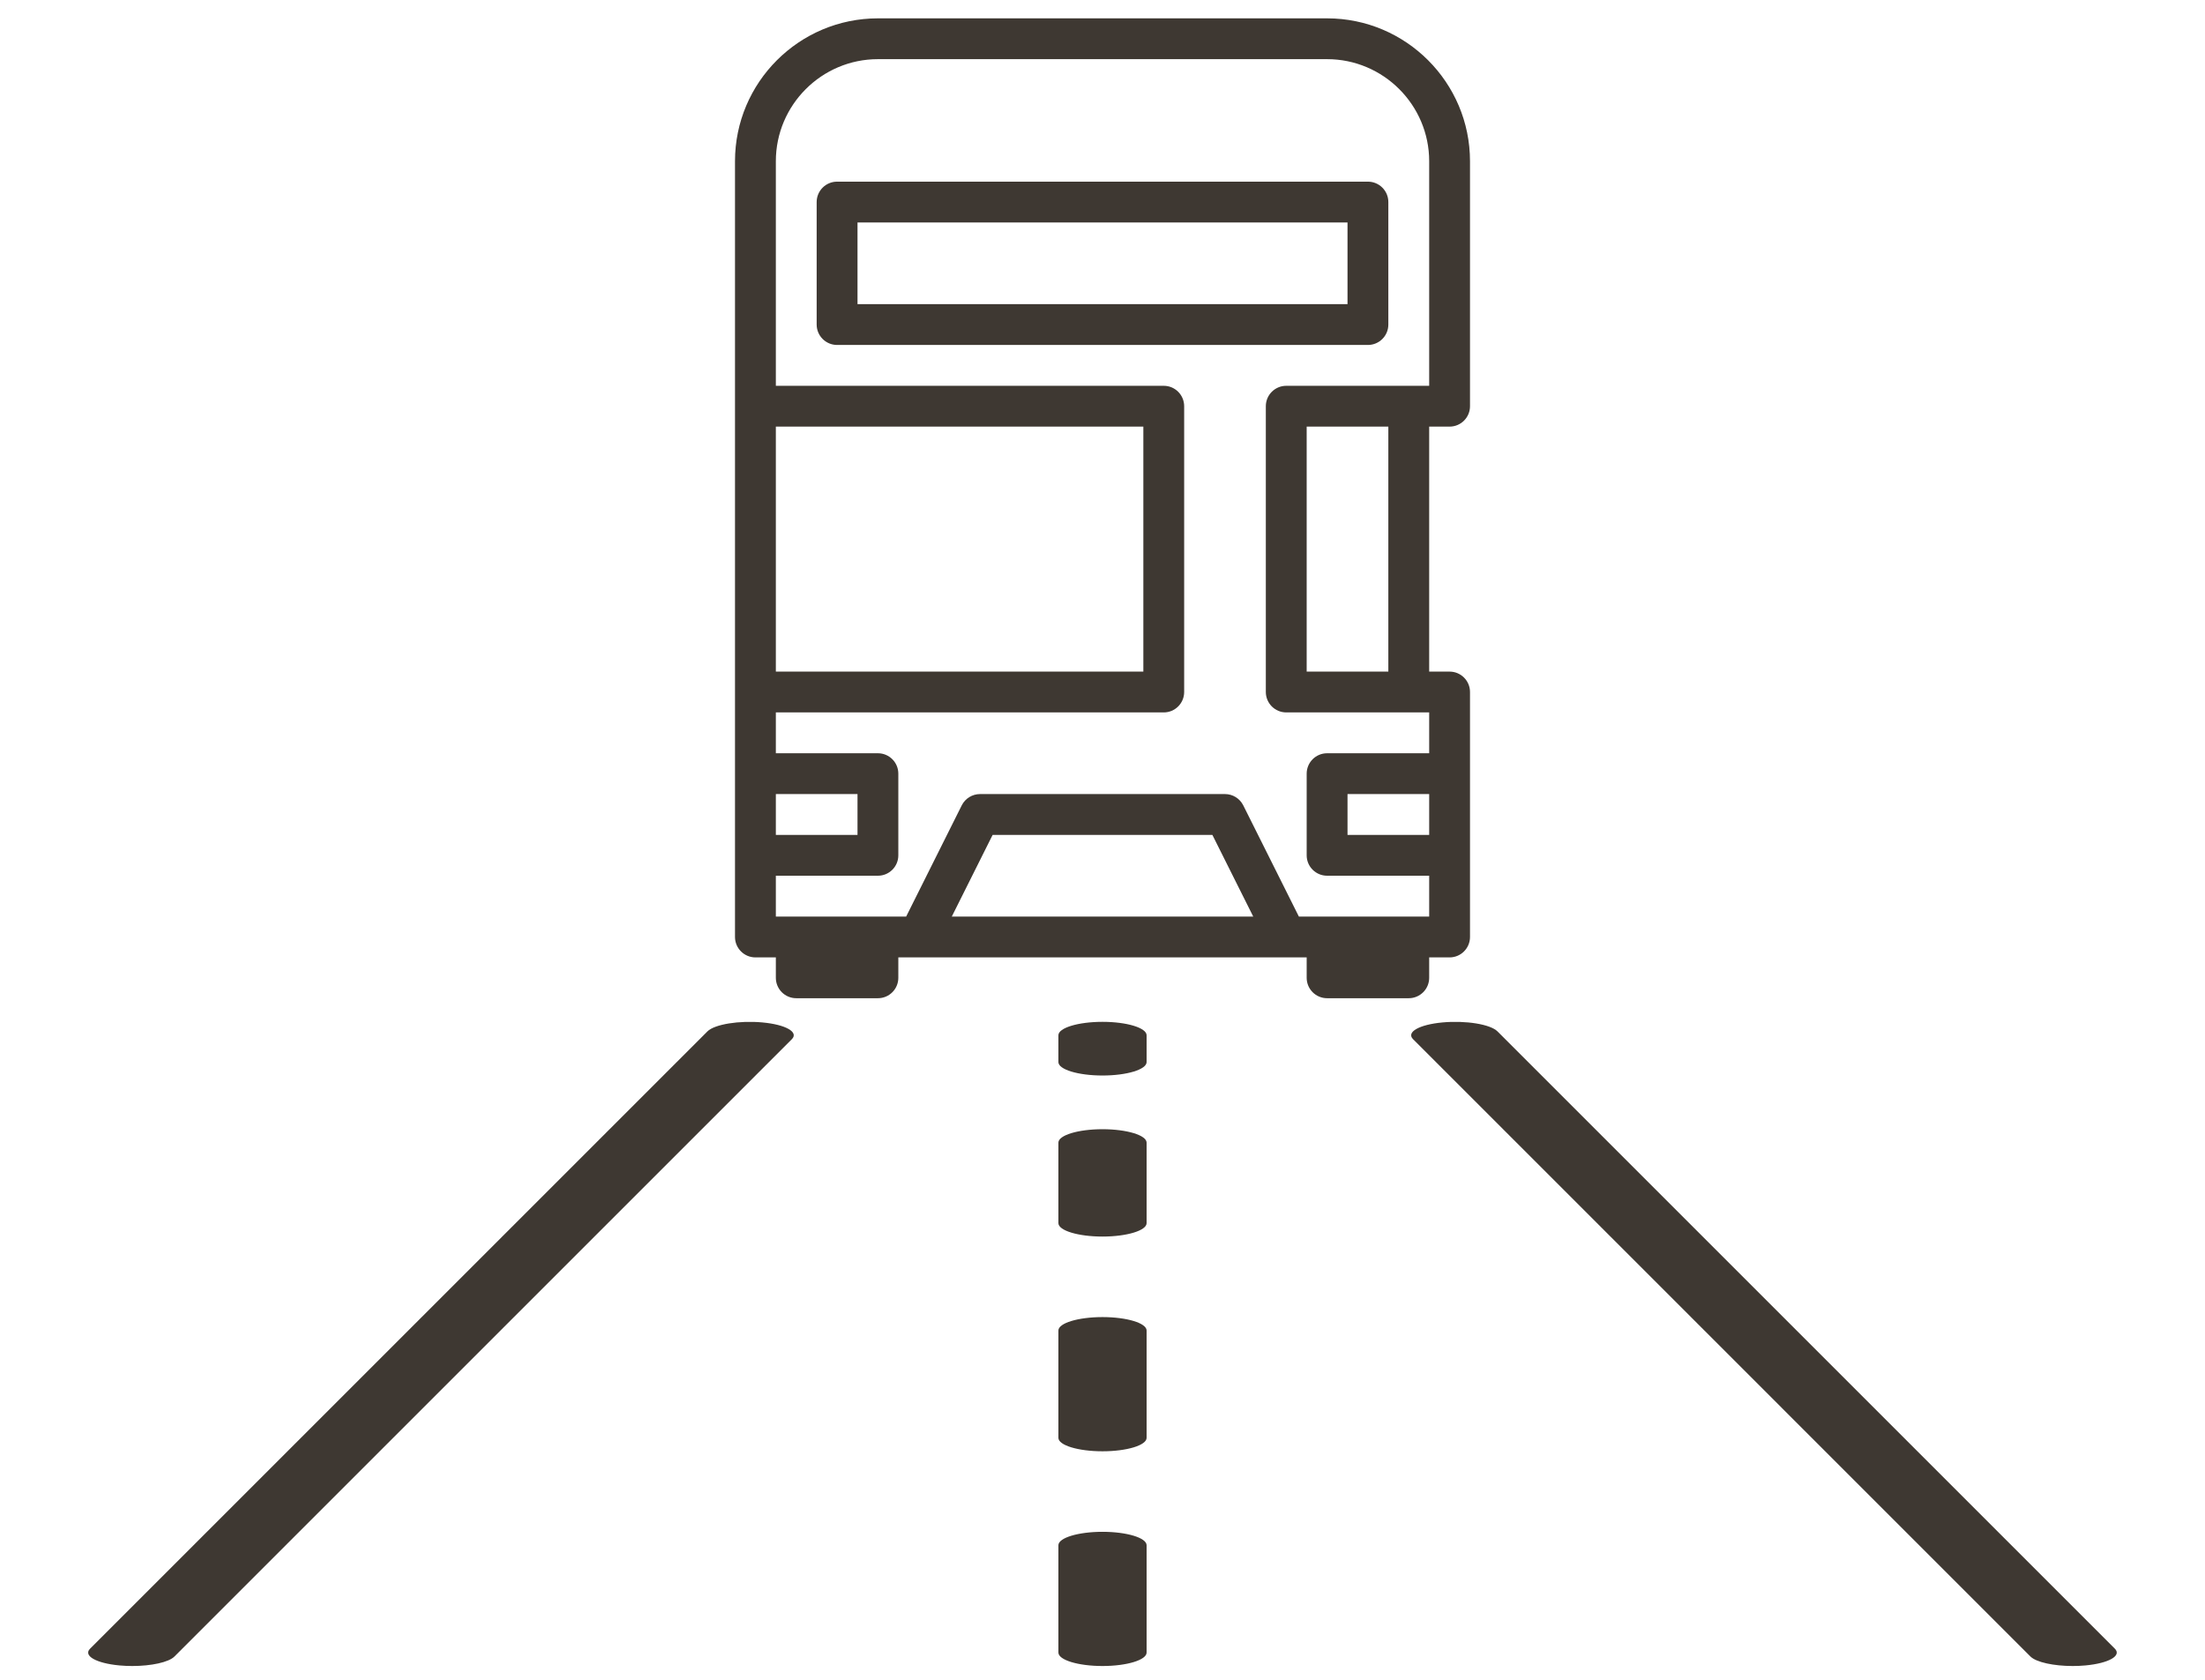
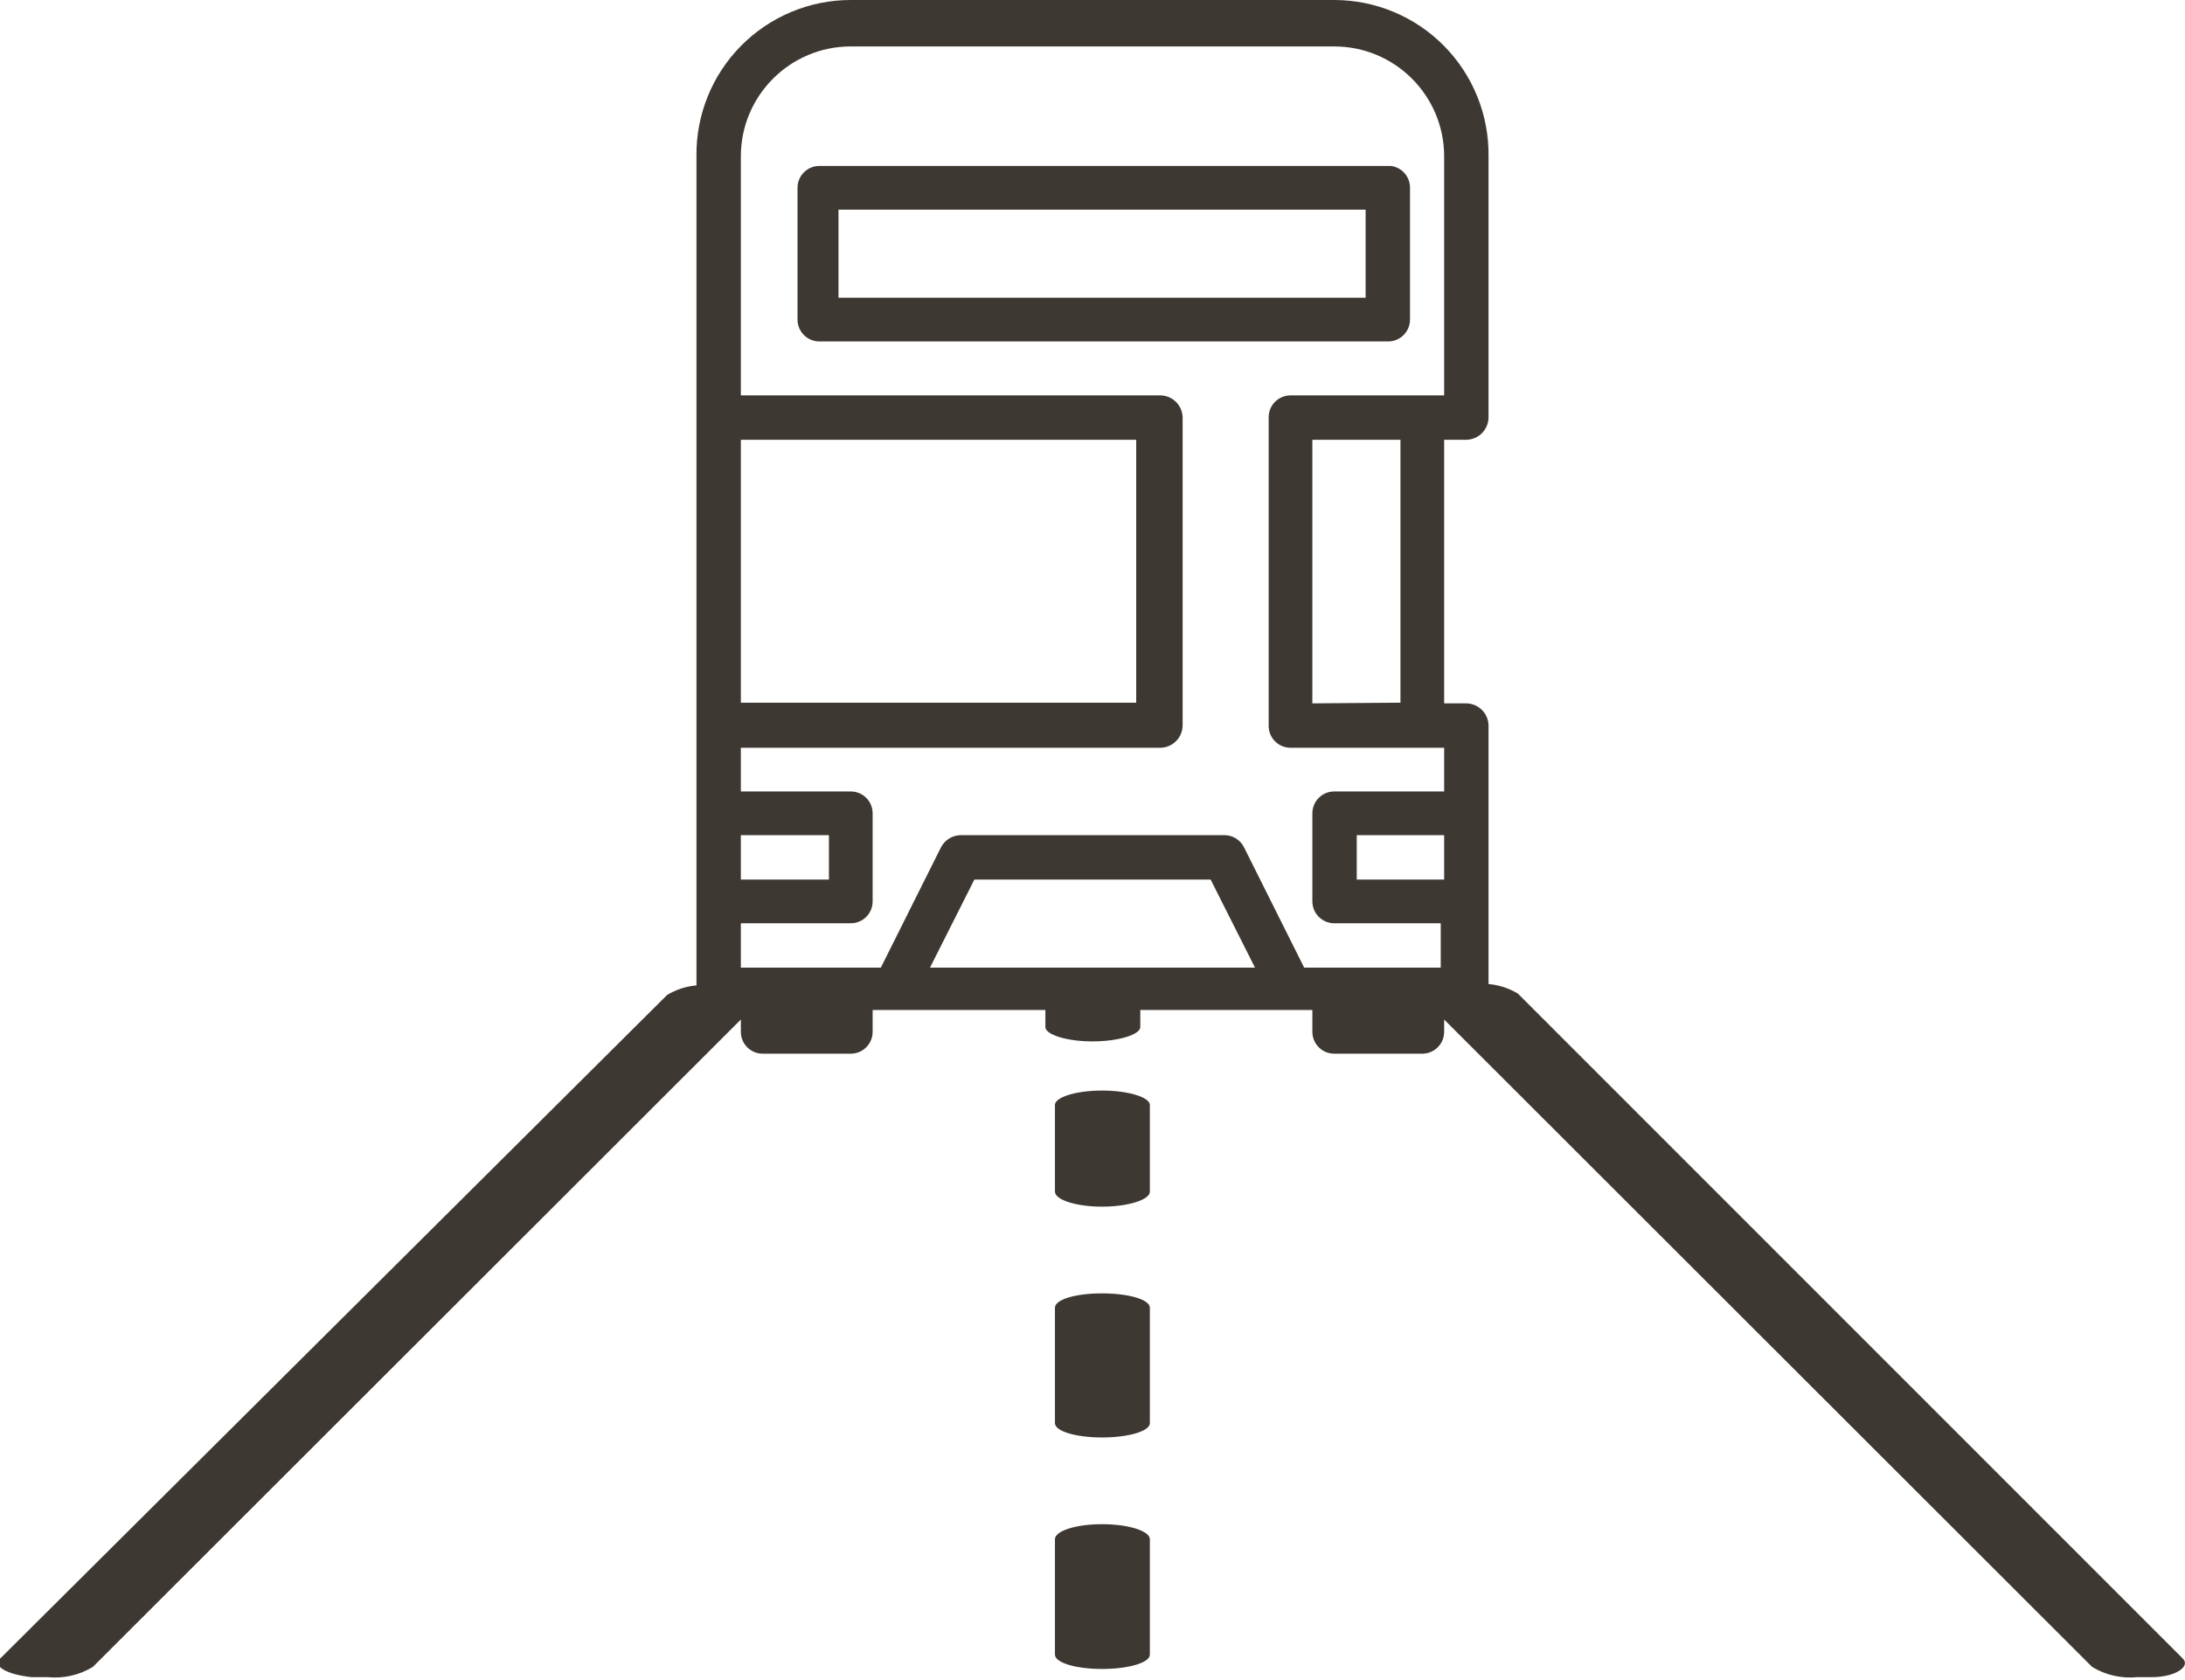
- <svg xmlns="http://www.w3.org/2000/svg" width="84" height="64" viewBox="0 0 84 64" fill="none">
-   <path fill-rule="evenodd" clip-rule="evenodd" d="M40.32 40.466C40.32 40.748 41.073 40.977 42 40.977C42.927 40.977 43.68 40.748 43.68 40.466V39.443C43.68 39.161 42.927 38.932 42 38.932C41.073 38.932 40.32 39.161 40.32 39.443V40.466ZM4.549 63.453C4.714 63.468 4.879 63.475 5.04 63.475C5.759 63.475 6.428 63.333 6.646 63.113L30.166 39.593C30.435 39.323 29.934 39.037 29.047 38.955C28.163 38.873 27.223 39.025 26.951 39.295L3.431 62.815C3.162 63.085 3.662 63.37 4.549 63.453ZM77.35 63.113C77.572 63.333 78.241 63.475 78.96 63.475C79.121 63.475 79.286 63.468 79.447 63.453C80.334 63.37 80.835 63.085 80.566 62.815L57.046 39.295C56.774 39.025 55.843 38.873 54.949 38.955C54.062 39.038 53.562 39.323 53.831 39.593L77.35 63.113ZM42 63.475C41.073 63.475 40.32 63.246 40.32 62.963V58.873C40.32 58.591 41.073 58.362 42 58.362C42.927 58.362 43.68 58.591 43.68 58.873V62.963C43.68 63.246 42.927 63.475 42 63.475ZM40.32 54.783C40.32 55.065 41.073 55.294 42 55.294C42.927 55.294 43.68 55.065 43.68 54.783V50.692C43.68 50.41 42.927 50.181 42 50.181C41.073 50.181 40.32 50.41 40.32 50.692V54.783ZM42 47.113C41.073 47.113 40.32 46.884 40.32 46.602V43.534C40.32 43.252 41.073 43.023 42 43.023C42.927 43.023 43.68 43.252 43.68 43.534V46.602C43.68 46.884 42.927 47.113 42 47.113Z" fill="#3E3832" />
-   <path fill-rule="evenodd" clip-rule="evenodd" d="M56 15.476C56 15.906 55.652 16.254 55.222 16.254H54.445V25.588H55.222C55.652 25.588 56 25.936 56 26.365V29.477V32.588V35.699C56 36.128 55.652 36.477 55.222 36.477H54.445V37.254C54.445 37.684 54.096 38.032 53.667 38.032H50.556C50.127 38.032 49.778 37.684 49.778 37.254V36.477H49H35H34.222V37.254C34.222 37.684 33.874 38.032 33.445 38.032H30.334C29.904 38.032 29.556 37.684 29.556 37.254V36.477H28.778C28.349 36.477 28 36.128 28 35.699V32.588V29.477V26.365V15.476V6.143C28 3.141 30.442 0.699 33.445 0.699H50.556C53.558 0.699 56 3.141 56 6.143V15.476ZM43.556 16.254H29.556V25.588H43.556V16.254ZM29.556 30.254H32.667V31.81H29.556V30.254ZM36.259 34.921H47.742L46.186 31.81H37.814L36.259 34.921ZM53.667 34.921H50.556H49.481L47.362 30.684C47.23 30.421 46.961 30.254 46.667 30.254H37.334C37.04 30.254 36.77 30.421 36.638 30.684L34.52 34.921H33.445H30.334H29.556V33.365H33.445C33.874 33.365 34.222 33.017 34.222 32.588V29.477C34.222 29.047 33.874 28.699 33.445 28.699H29.556V27.143H44.334C44.763 27.143 45.111 26.795 45.111 26.365V15.476C45.111 15.047 44.763 14.699 44.334 14.699H29.556V6.143C29.556 4 31.301 2.254 33.445 2.254H50.556C52.699 2.254 54.445 4 54.445 6.143V14.699H53.667H49C48.571 14.699 48.222 15.047 48.222 15.476V26.365C48.222 26.795 48.571 27.143 49 27.143H53.667H54.445V28.699H50.556C50.127 28.699 49.778 29.047 49.778 29.477V32.588C49.778 33.017 50.127 33.365 50.556 33.365H54.445V34.921H53.667ZM49.778 16.254V25.588H52.889V16.254H49.778ZM51.334 31.81V30.254H54.445V31.81H51.334ZM52.889 12.365V7.699C52.889 7.269 52.541 6.921 52.111 6.921H31.889C31.46 6.921 31.111 7.269 31.111 7.699V12.365C31.111 12.795 31.46 13.143 31.889 13.143H52.111C52.541 13.143 52.889 12.795 52.889 12.365ZM51.334 11.588H32.667V8.477H51.334V11.588Z" fill="#3E3832" />
+ <svg xmlns="http://www.w3.org/2000/svg" id="Layer_2" viewBox="0 0 32 24.59">
+   <defs>
+     <style>.cls-1,.cls-2{fill:#3e3832;}.cls-1{fill-rule:evenodd;}</style>
+   </defs>
+   <path class="cls-1" d="M21.65,3.46V5.39a.32.32,0,0,1-.32.32H13a.32.32,0,0,1-.32-.32V3.46A.32.32,0,0,1,13,3.14h8.37A.32.32,0,0,1,21.65,3.46ZM13.28,5.07H21V3.78H13.28Z" transform="translate(-1 -0.71)" />
+   <path class="cls-1" d="M22.48,7.15a.33.33,0,0,0,.32-.33V3A2.26,2.26,0,0,0,20.54.71H13.46A2.26,2.26,0,0,0,11.2,3V15.14a1,1,0,0,0-.43.14L1,25c-.11.11.1.23.46.27H1.7a1.07,1.07,0,0,0,.66-.15l9.49-9.48v.18a.32.32,0,0,0,.32.32h1.29a.32.32,0,0,0,.32-.32v-.32h2.53v.25c0,.11.31.21.69.21s.7-.1.7-.21v-.25h2.52v.32a.32.32,0,0,0,.32.32h1.29a.32.32,0,0,0,.32-.32v-.18l9.49,9.48a1.07,1.07,0,0,0,.66.15h.21c.36,0,.57-.16.46-.27l-9.74-9.74a1,1,0,0,0-.43-.14V11.33a.33.33,0,0,0-.32-.32h-.33V7.15Zm-10.63,0h5.79V11H11.85Zm1.29,6.44v-.65H11.85v.65Zm6.24,1.29H14.62l.65-1.29h3.46Zm-.16-1.76.88,1.76h2v-.65H20.54a.32.32,0,0,1-.32-.32V12.62a.32.32,0,0,1,.32-.32h1.61v-.64H19.9a.32.32,0,0,1-.32-.33V6.82a.32.32,0,0,1,.32-.32h2.25V3a1.61,1.61,0,0,0-1.61-1.61H13.46A1.61,1.61,0,0,0,11.85,3V6.5H18a.33.33,0,0,1,.32.32v4.51a.33.33,0,0,1-.32.33H11.85v.64h1.61a.32.32,0,0,1,.32.32v1.29a.32.32,0,0,1-.32.32H11.85v.65H13.9l.88-1.76a.33.33,0,0,1,.29-.18h3.86A.32.32,0,0,1,19.22,13.12Zm1-2.11V7.15h1.29V11Zm.65,1.93v.65h1.28v-.65Z" transform="translate(-1 -0.71)" />
+   <path class="cls-2" d="M16.45,24.94c0,.12.31.21.69.21s.7-.09.7-.21V23.25c0-.12-.31-.22-.7-.22s-.69.1-.69.22Z" transform="translate(-1 -0.71)" />
+   <path class="cls-2" d="M16.45,21.55c0,.12.31.21.69.21s.7-.09.7-.21V19.86c0-.12-.31-.21-.7-.21s-.69.09-.69.21Z" transform="translate(-1 -0.71)" />
+   <path class="cls-2" d="M16.45,18.16c0,.12.31.22.69.22s.7-.1.7-.22V16.89c0-.11-.31-.21-.7-.21s-.69.1-.69.21Z" transform="translate(-1 -0.71)" />
</svg>
